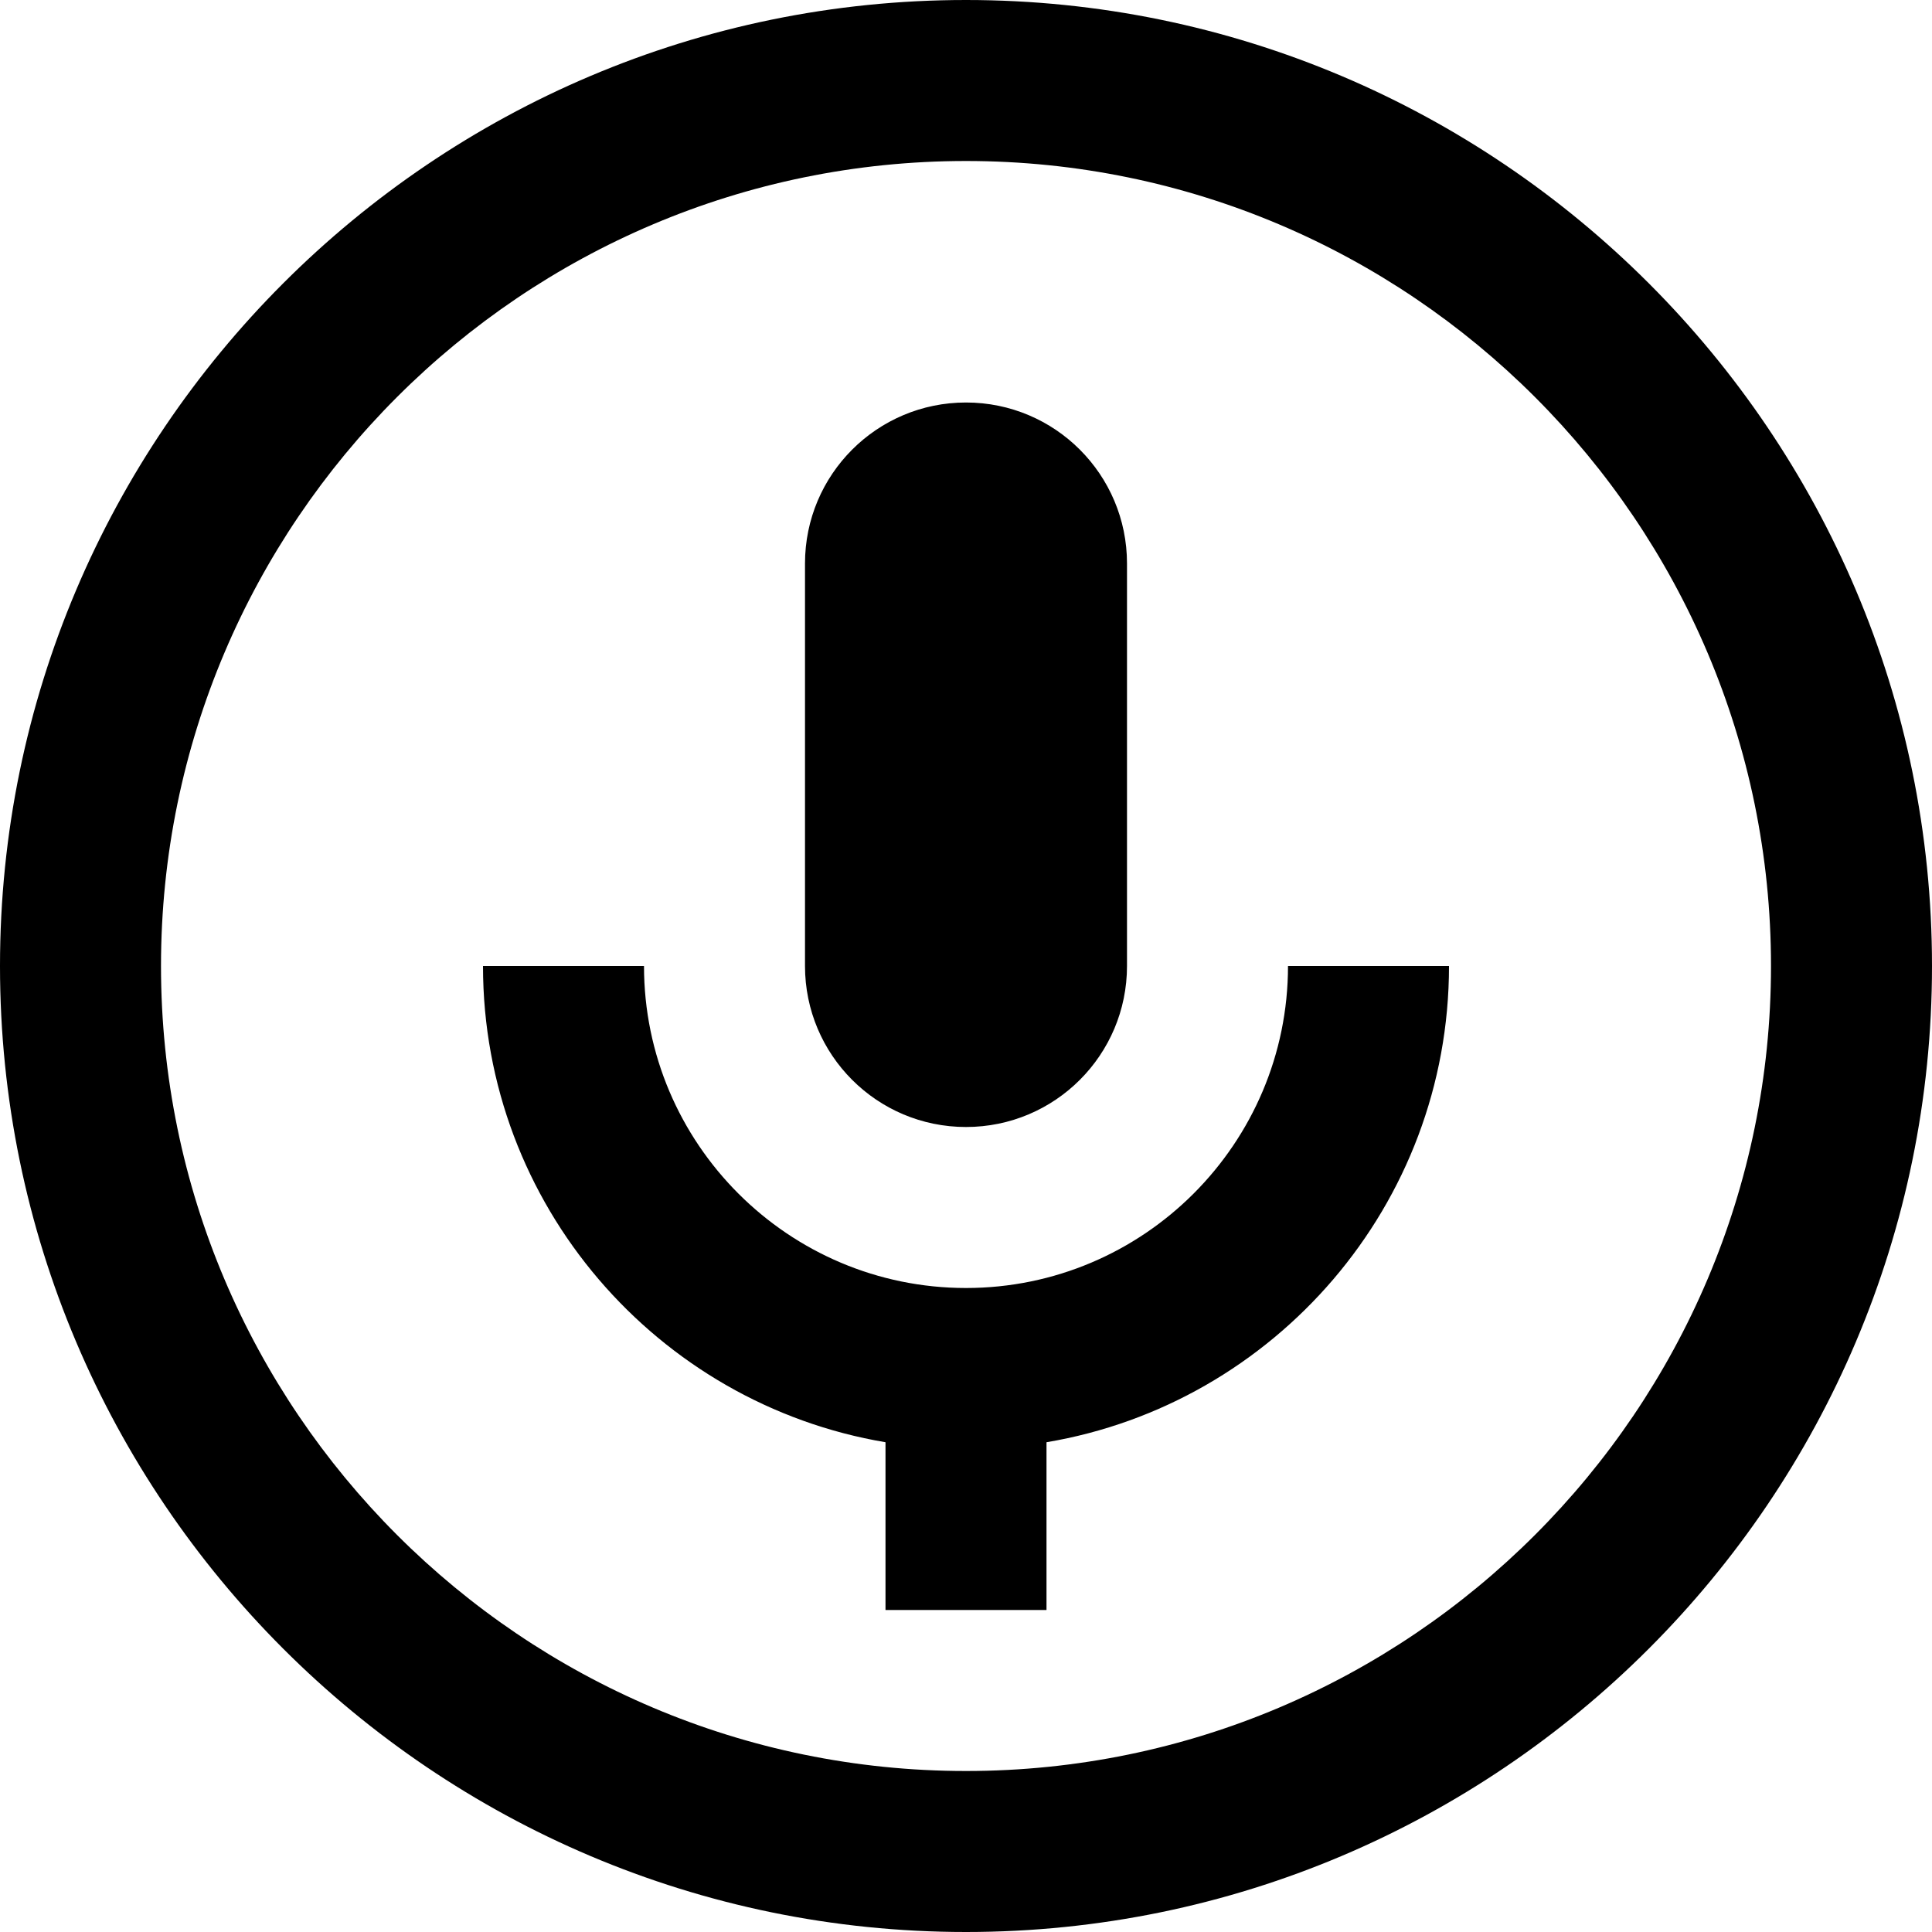
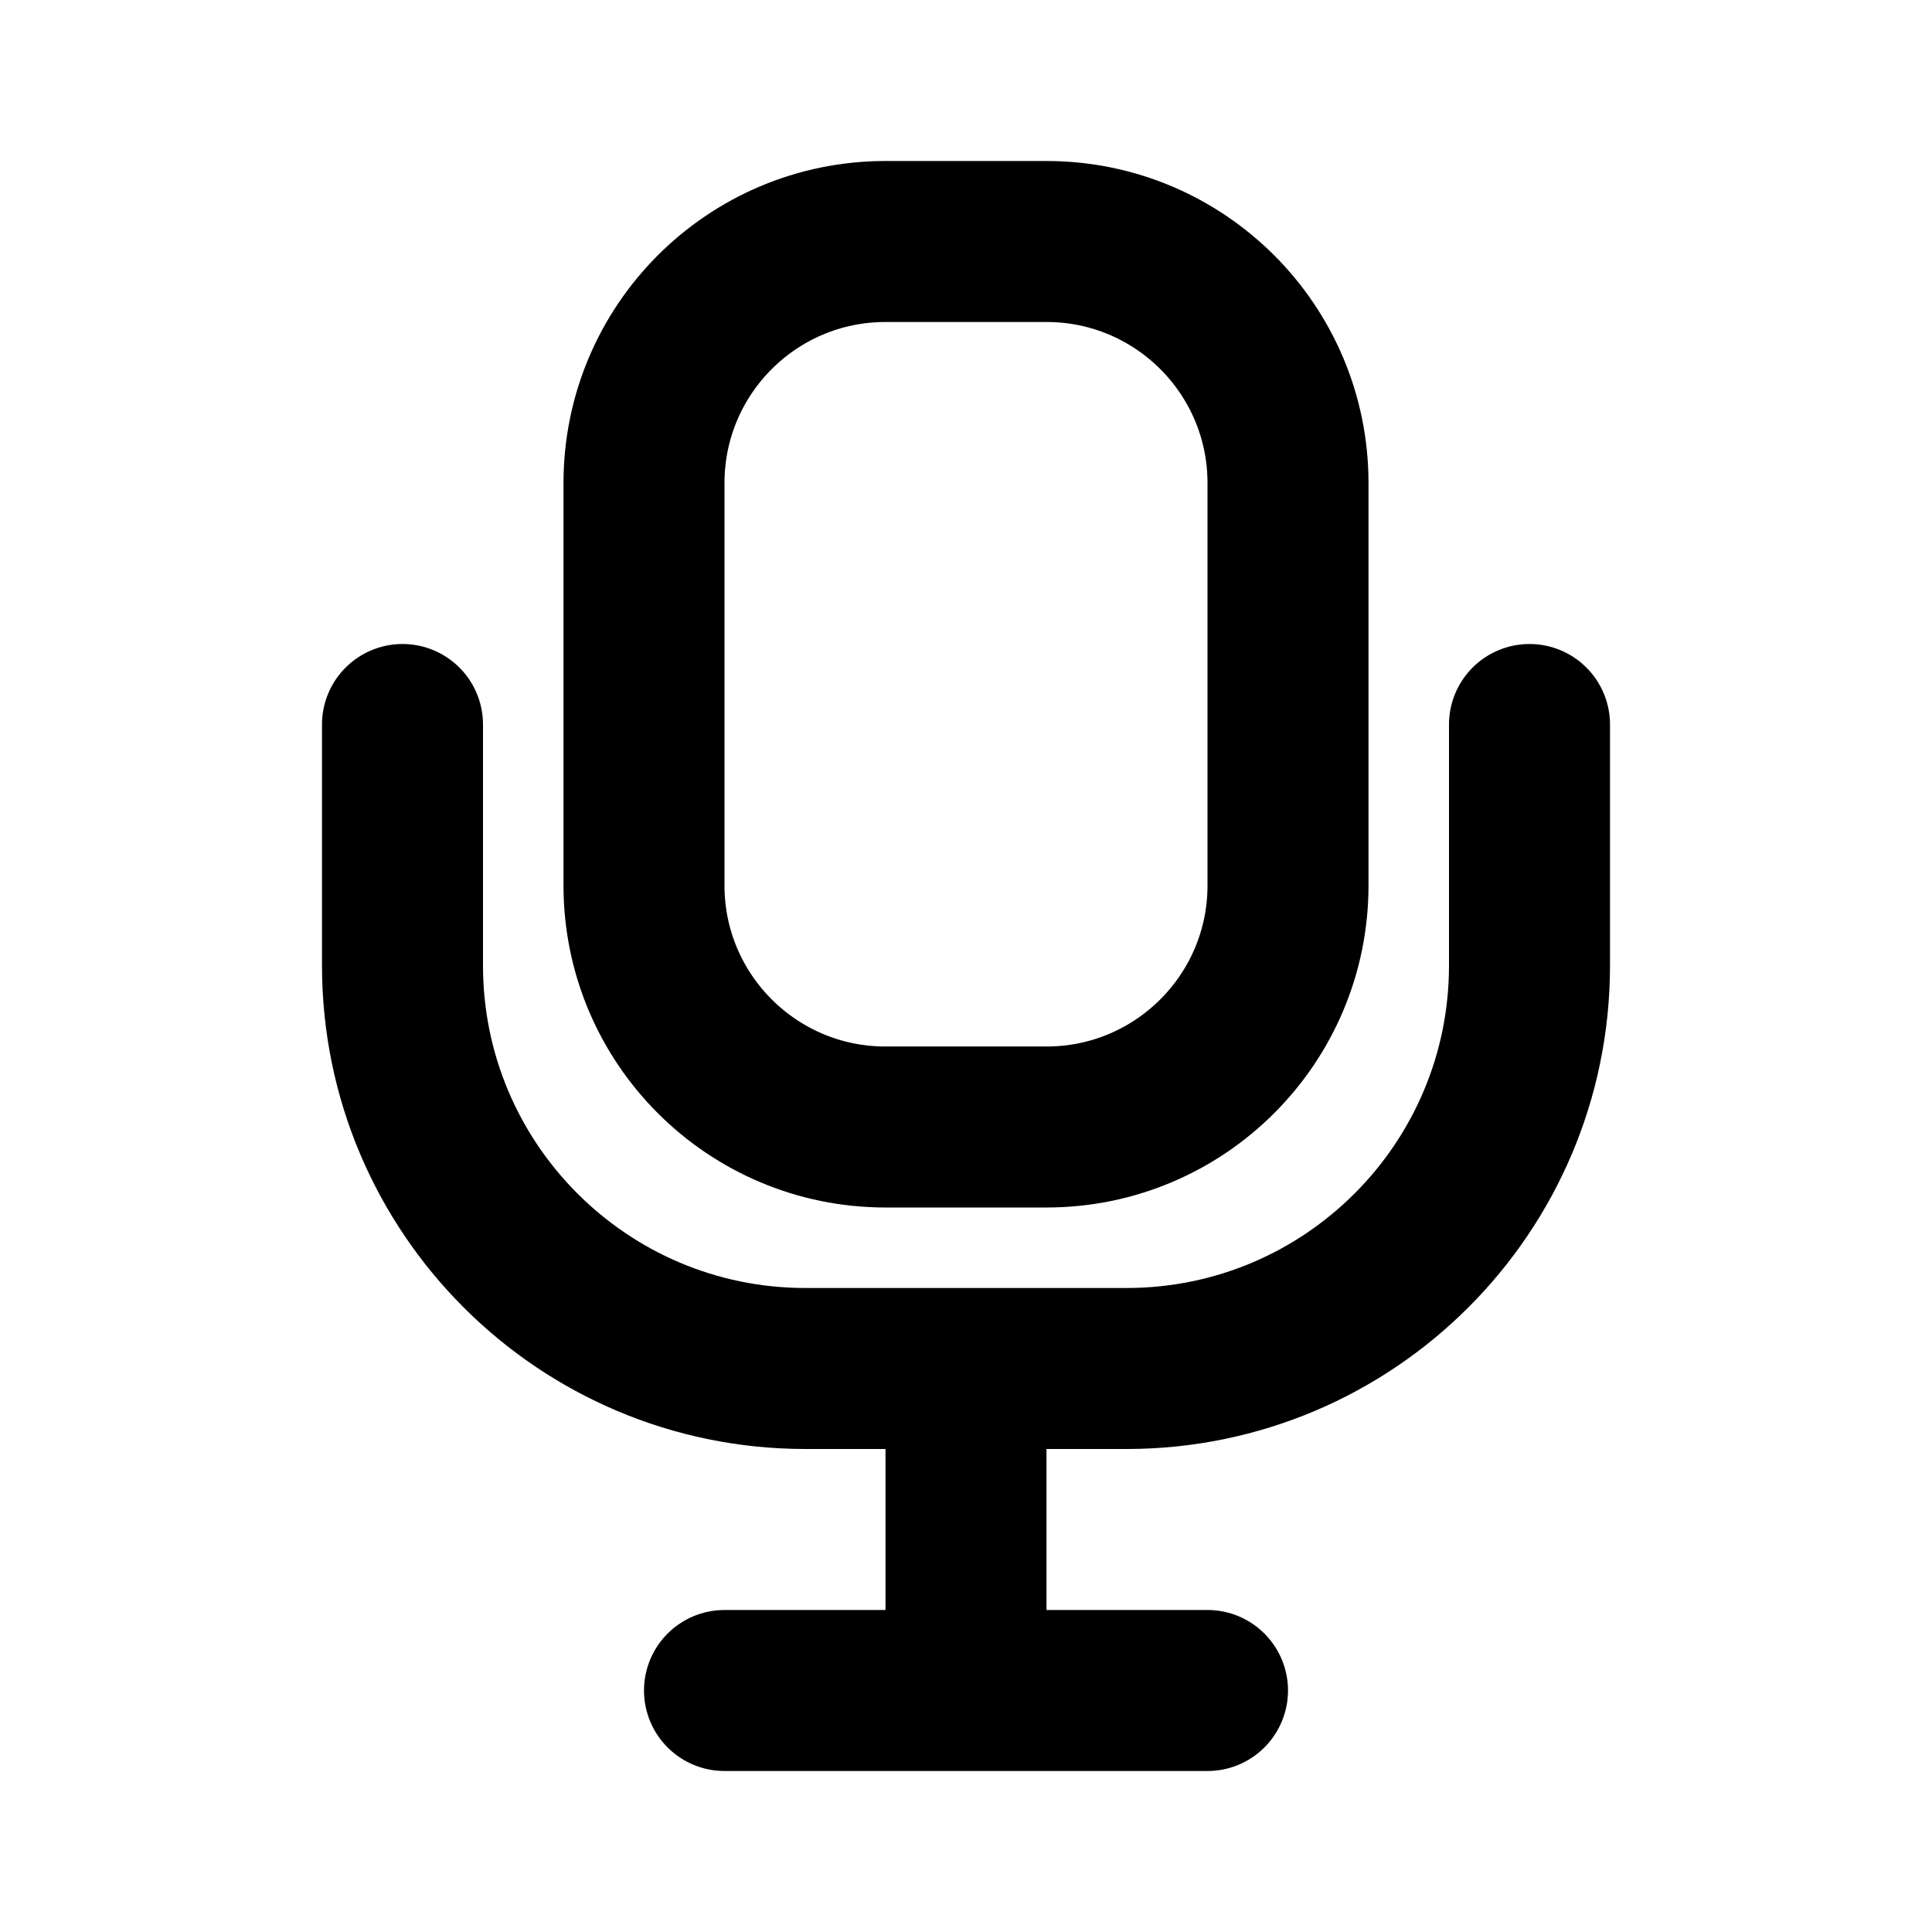
- <svg xmlns="http://www.w3.org/2000/svg" id="Layer_1" data-name="Layer 1" viewBox="0 0 24 24">
-   <path d="m12,0C5.383,0,0,5.383,0,12s5.383,12,12,12,12-5.383,12-12S18.617,0,12,0Zm0,22c-5.514,0-10-4.486-10-10S6.486,2,12,2s10,4.486,10,10-4.486,10-10,10Zm4-10h2c0,2.968-2.166,5.439-5,5.916v2.084h-2v-2.084c-2.834-.477-5-2.948-5-5.916h2c0,2.206,1.794,4,4,4s4-1.794,4-4Zm-6,0v-5c0-1.105.895-2,2-2s2,.895,2,2v5c0,1.105-.895,2-2,2s-2-.895-2-2Z" />
+ <svg xmlns="http://www.w3.org/2000/svg" class="w-6 h-6 text-gray-800 dark:text-white" aria-hidden="true" width="24" height="24" fill="none" viewBox="0 0 24 24">
+   <path stroke="currentColor" stroke-linecap="round" stroke-linejoin="round" stroke-width="2" d="M19 9v3a5.006 5.006 0 0 1-5 5h-4a5.006 5.006 0 0 1-5-5V9m7 9v3m-3 0h6M11 3h2a3 3 0 0 1 3 3v5a3 3 0 0 1-3 3h-2a3 3 0 0 1-3-3V6a3 3 0 0 1 3-3Z" />
</svg>
